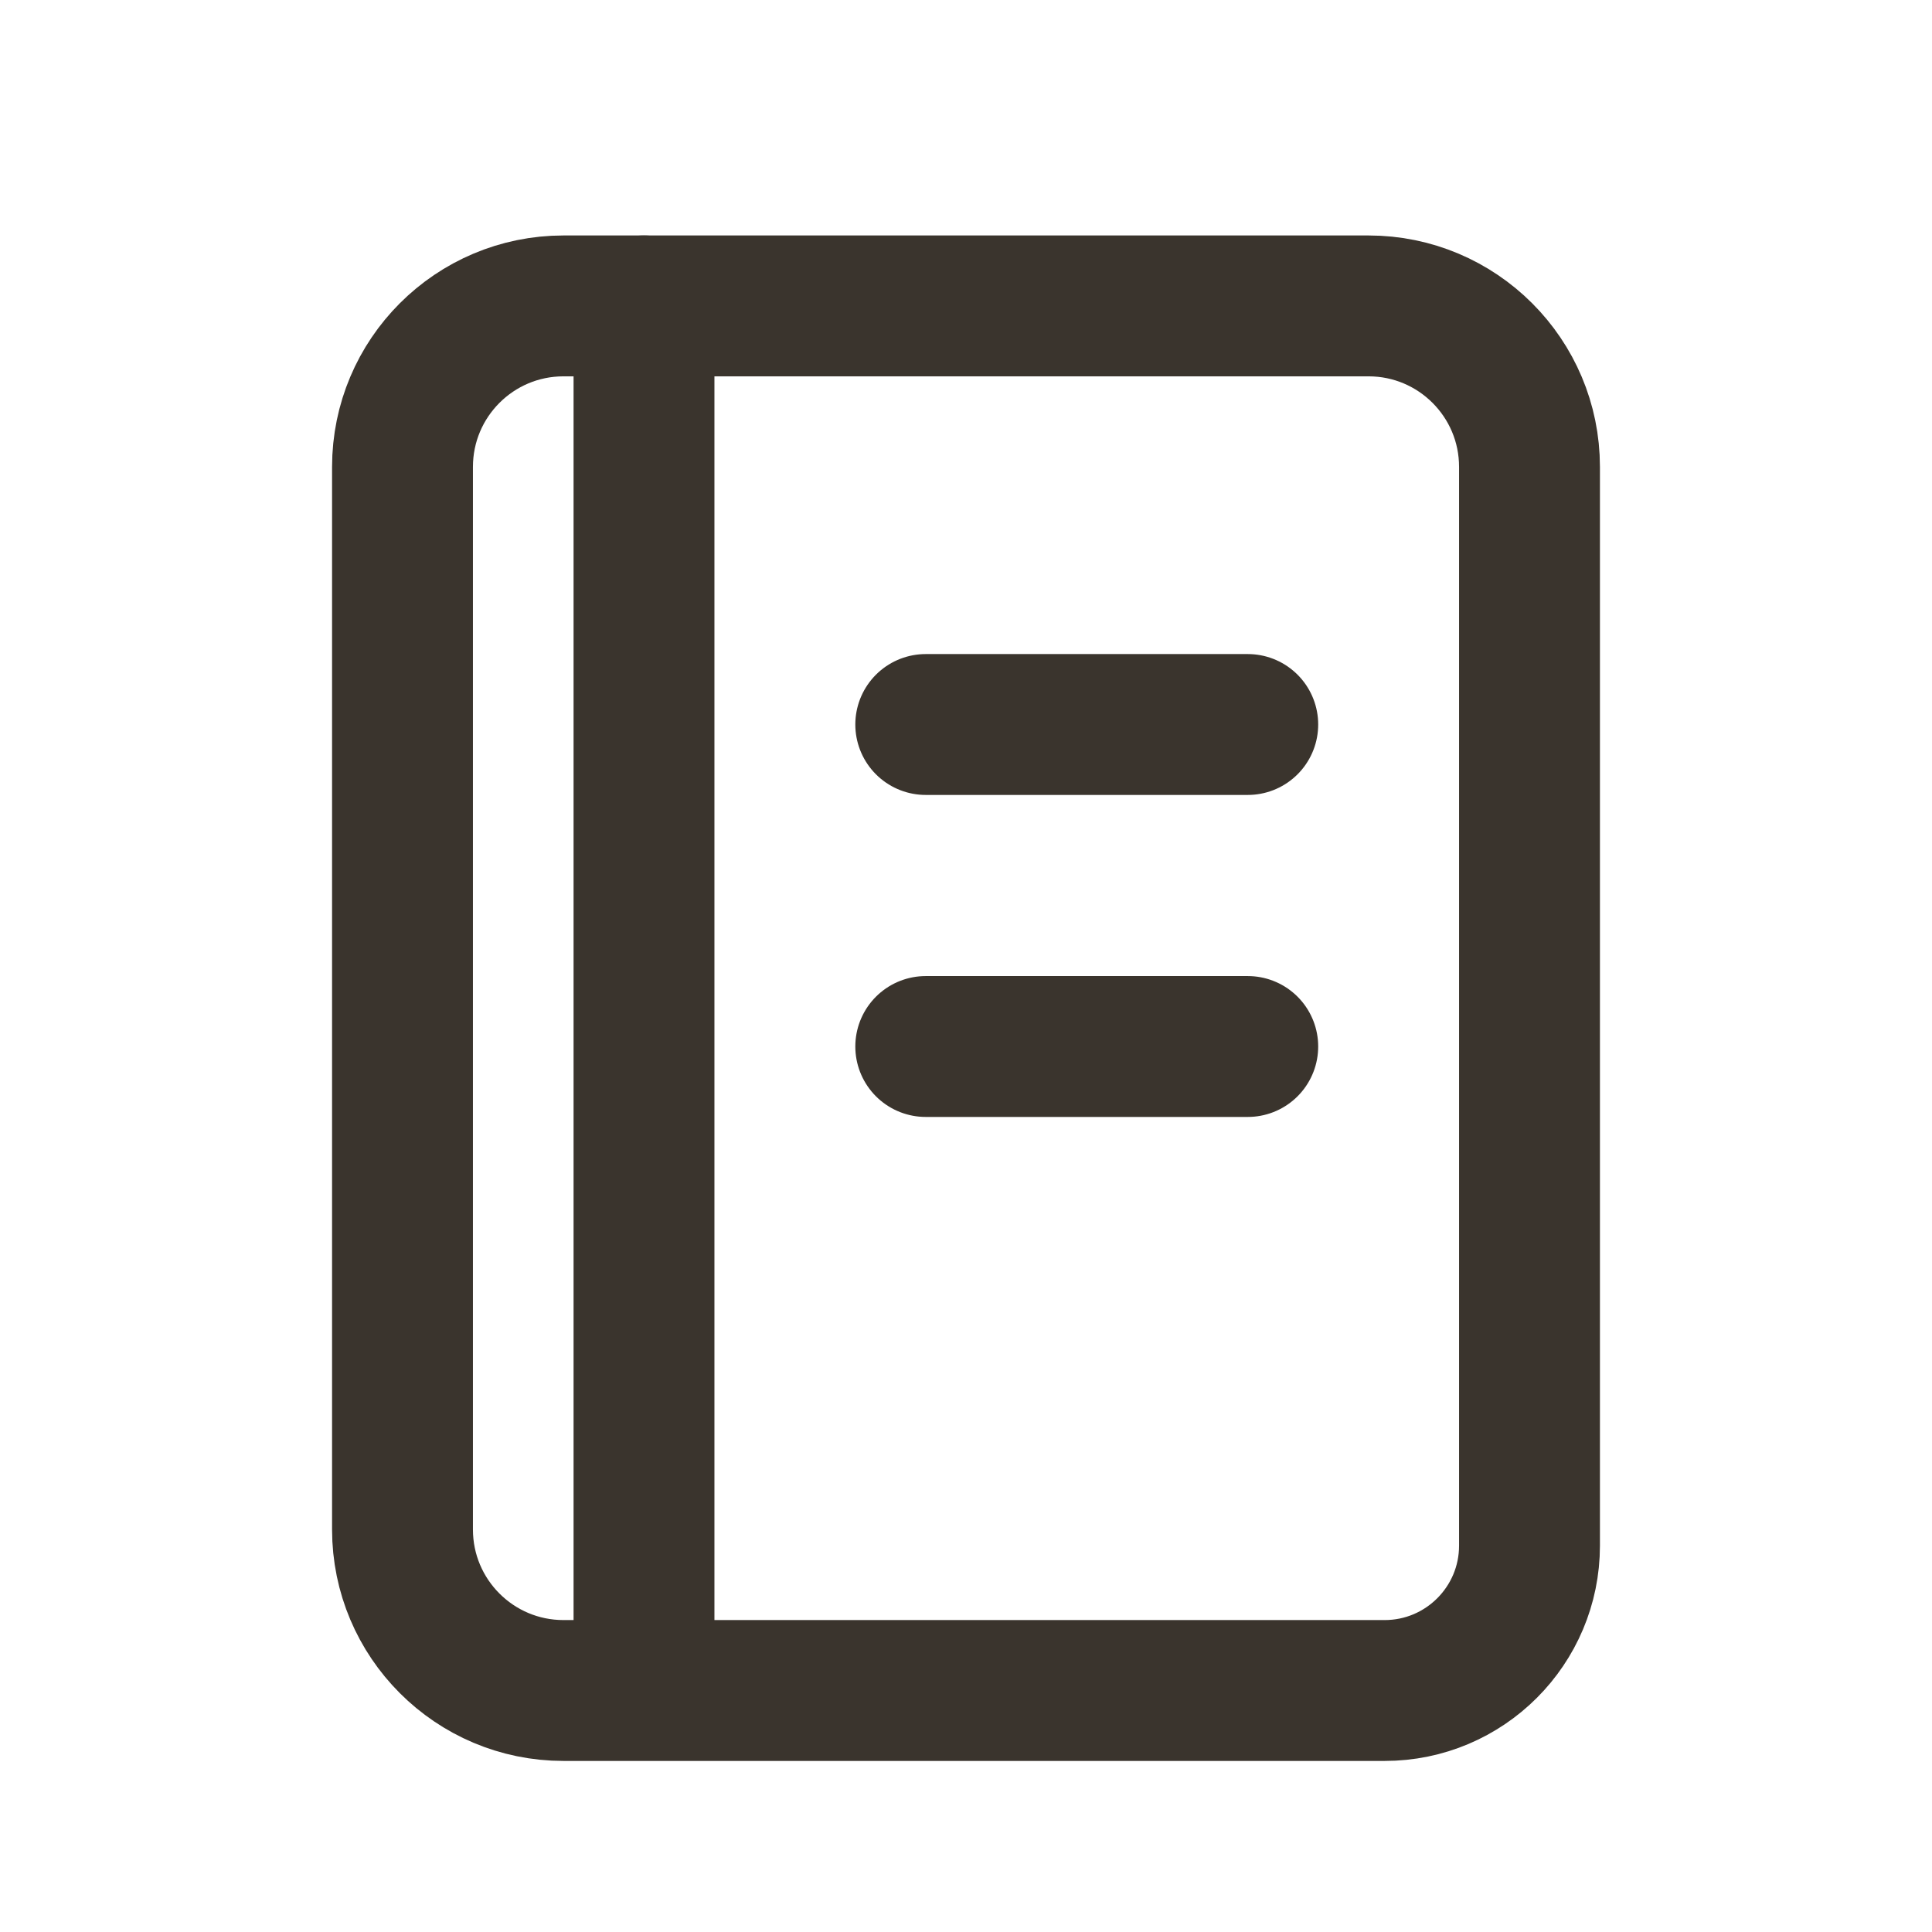
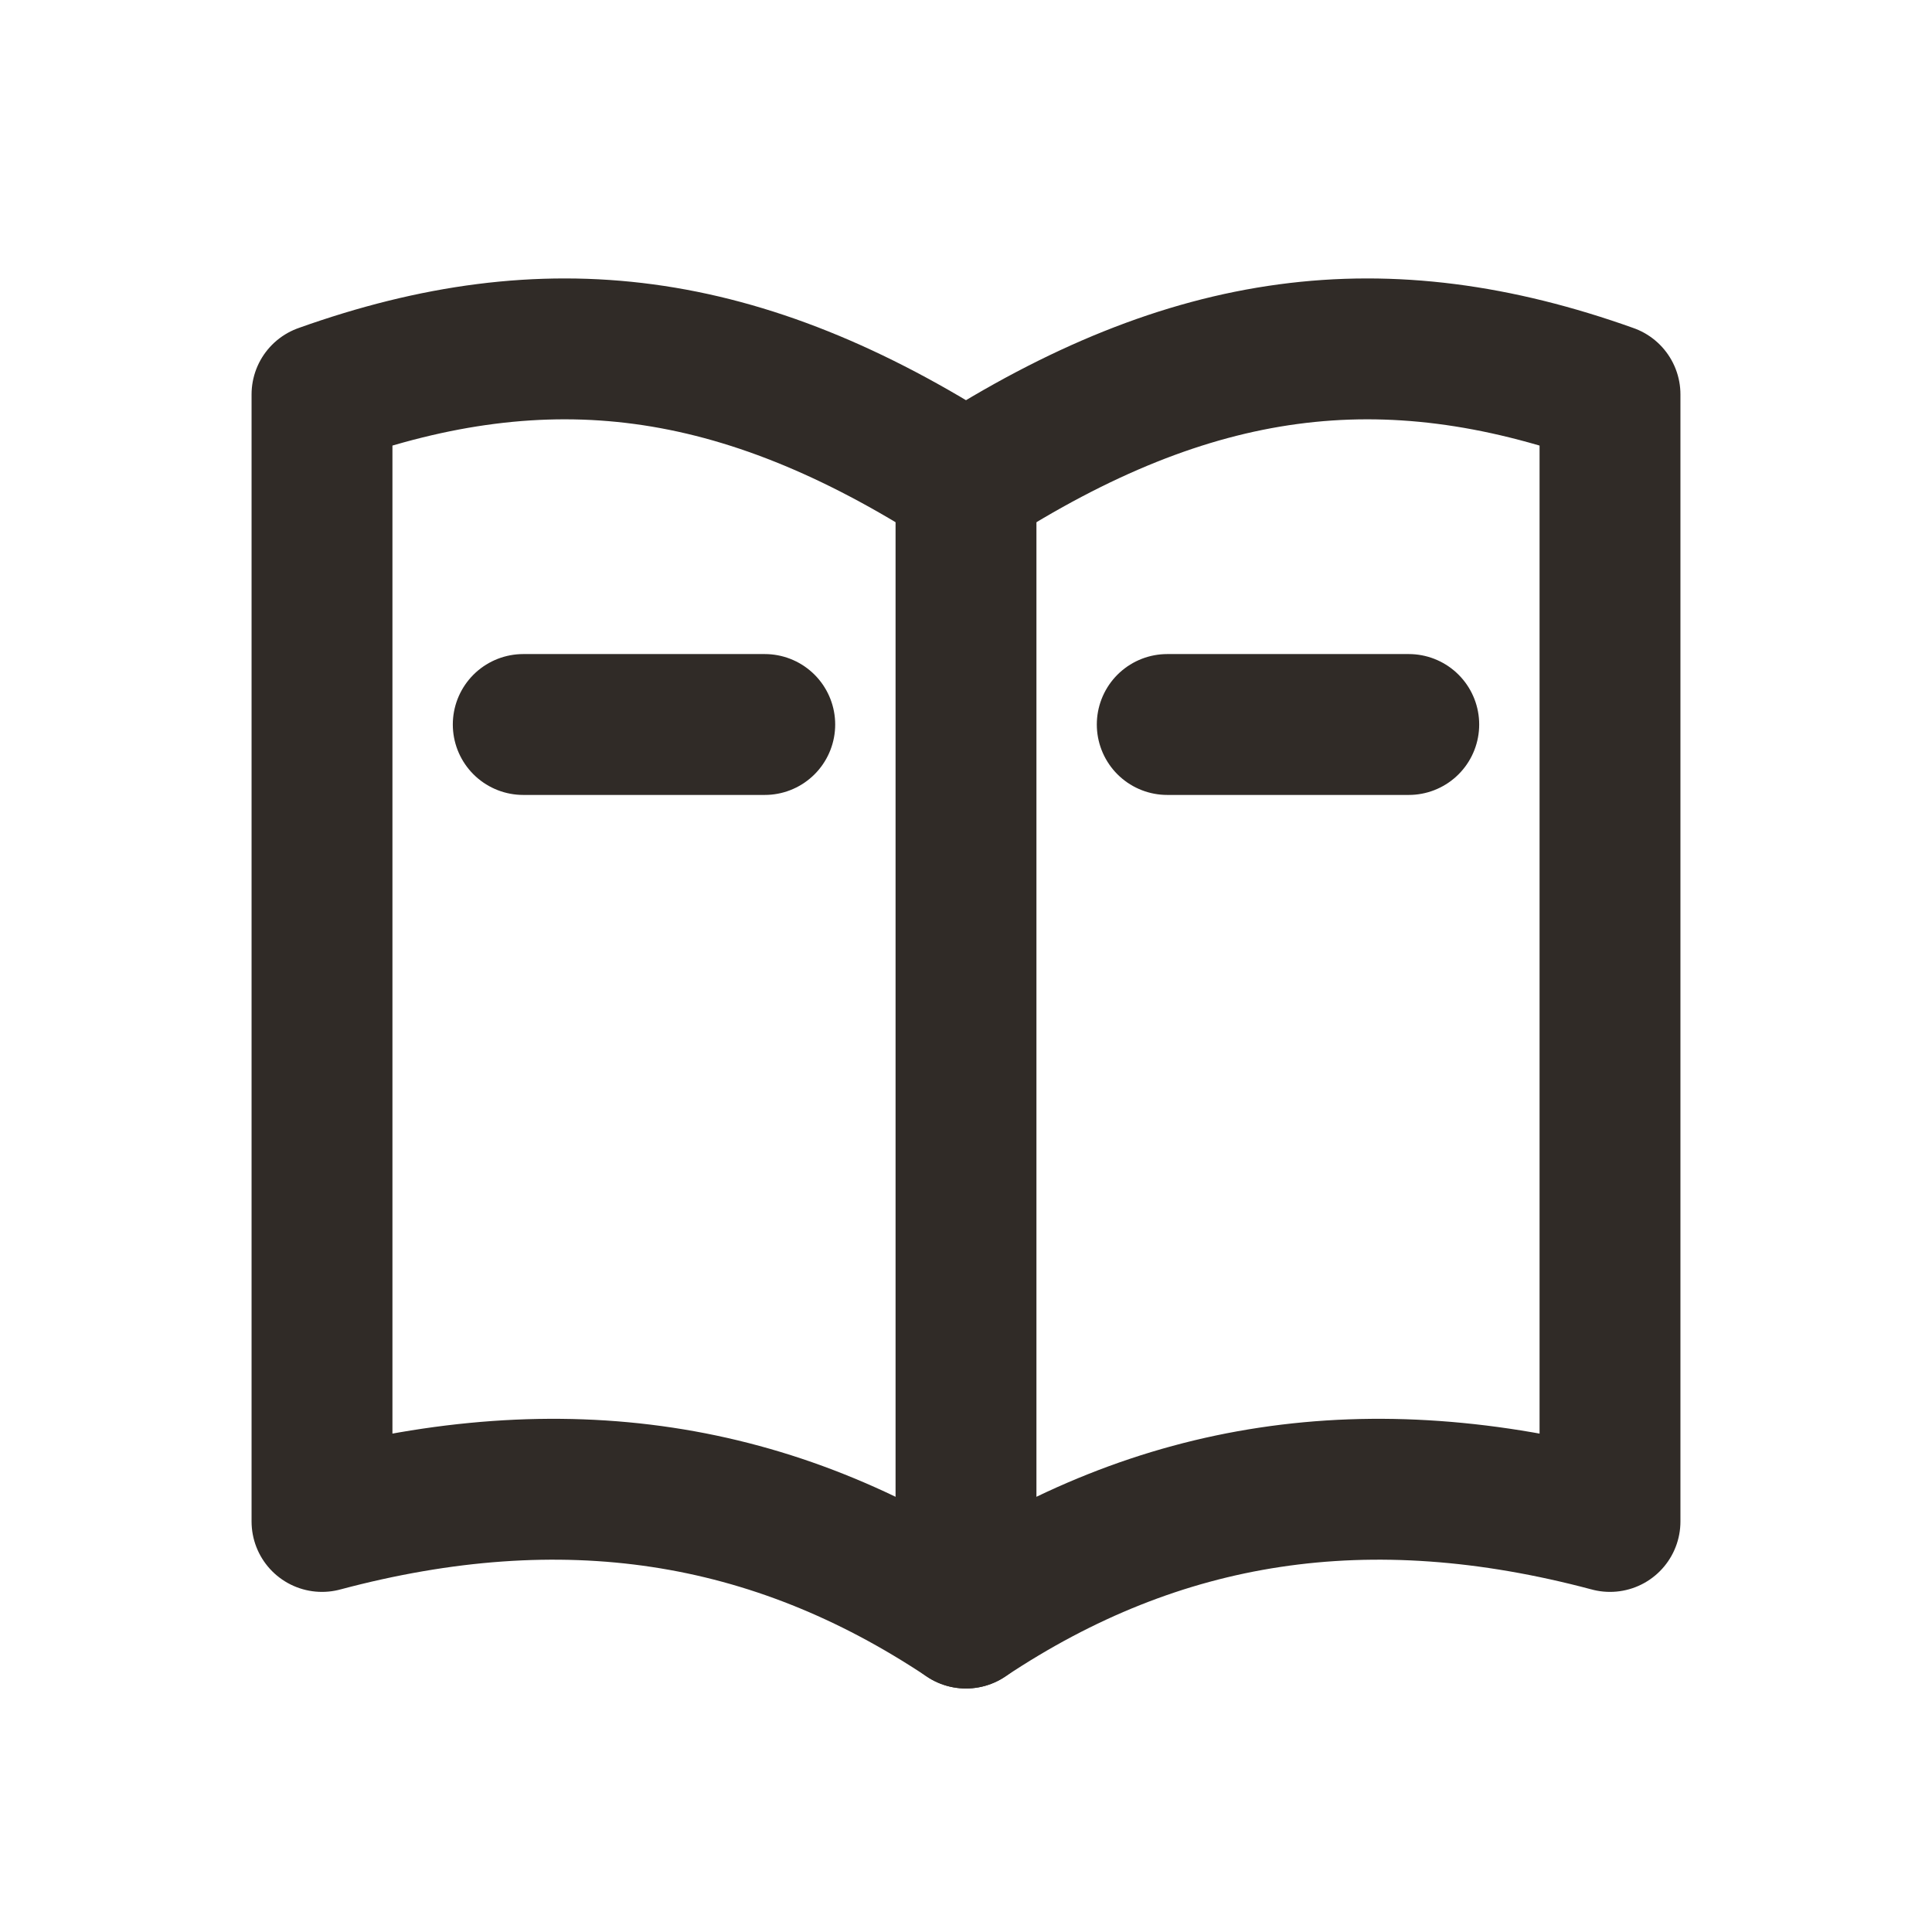
- <svg xmlns="http://www.w3.org/2000/svg" viewBox="0 0 24 24" width="24" height="24" role="img" aria-label="Diary" fill="none" stroke="#3A342D" stroke-width="1.75" stroke-linecap="round" stroke-linejoin="round">
-   <path d="M7 3.8h10A2 2 0 0 1 19 5.8v13.4A1.8 1.8 0 0 1 17.2 21H7a2 2 0 0 1-2-2V5.8a2 2 0 0 1 2-2Z" />
-   <path d="M8 3.8v17" />
-   <path d="M11.5 9h4" />
-   <path d="M11.5 13h4" />
+ <svg xmlns="http://www.w3.org/2000/svg" viewBox="0 0 24 24" width="24" height="24" role="img" aria-label="日记" fill="none" stroke="#302B27" stroke-width="1.75" stroke-linecap="round" stroke-linejoin="round">
+   <path d="M12 6c-2.8-1.8-5.2-2.1-8-1.1v14c3-.8 5.6-.4 8 1.2 2.4-1.6 5-2 8-1.2v-14c-2.8-1-5.2-.7-8 1.1Z" />
+   <path d="M12 6v14.1" />
+   <path d="M6.5 9h3" />
+   <path d="M14.5 9h3" />
</svg>
